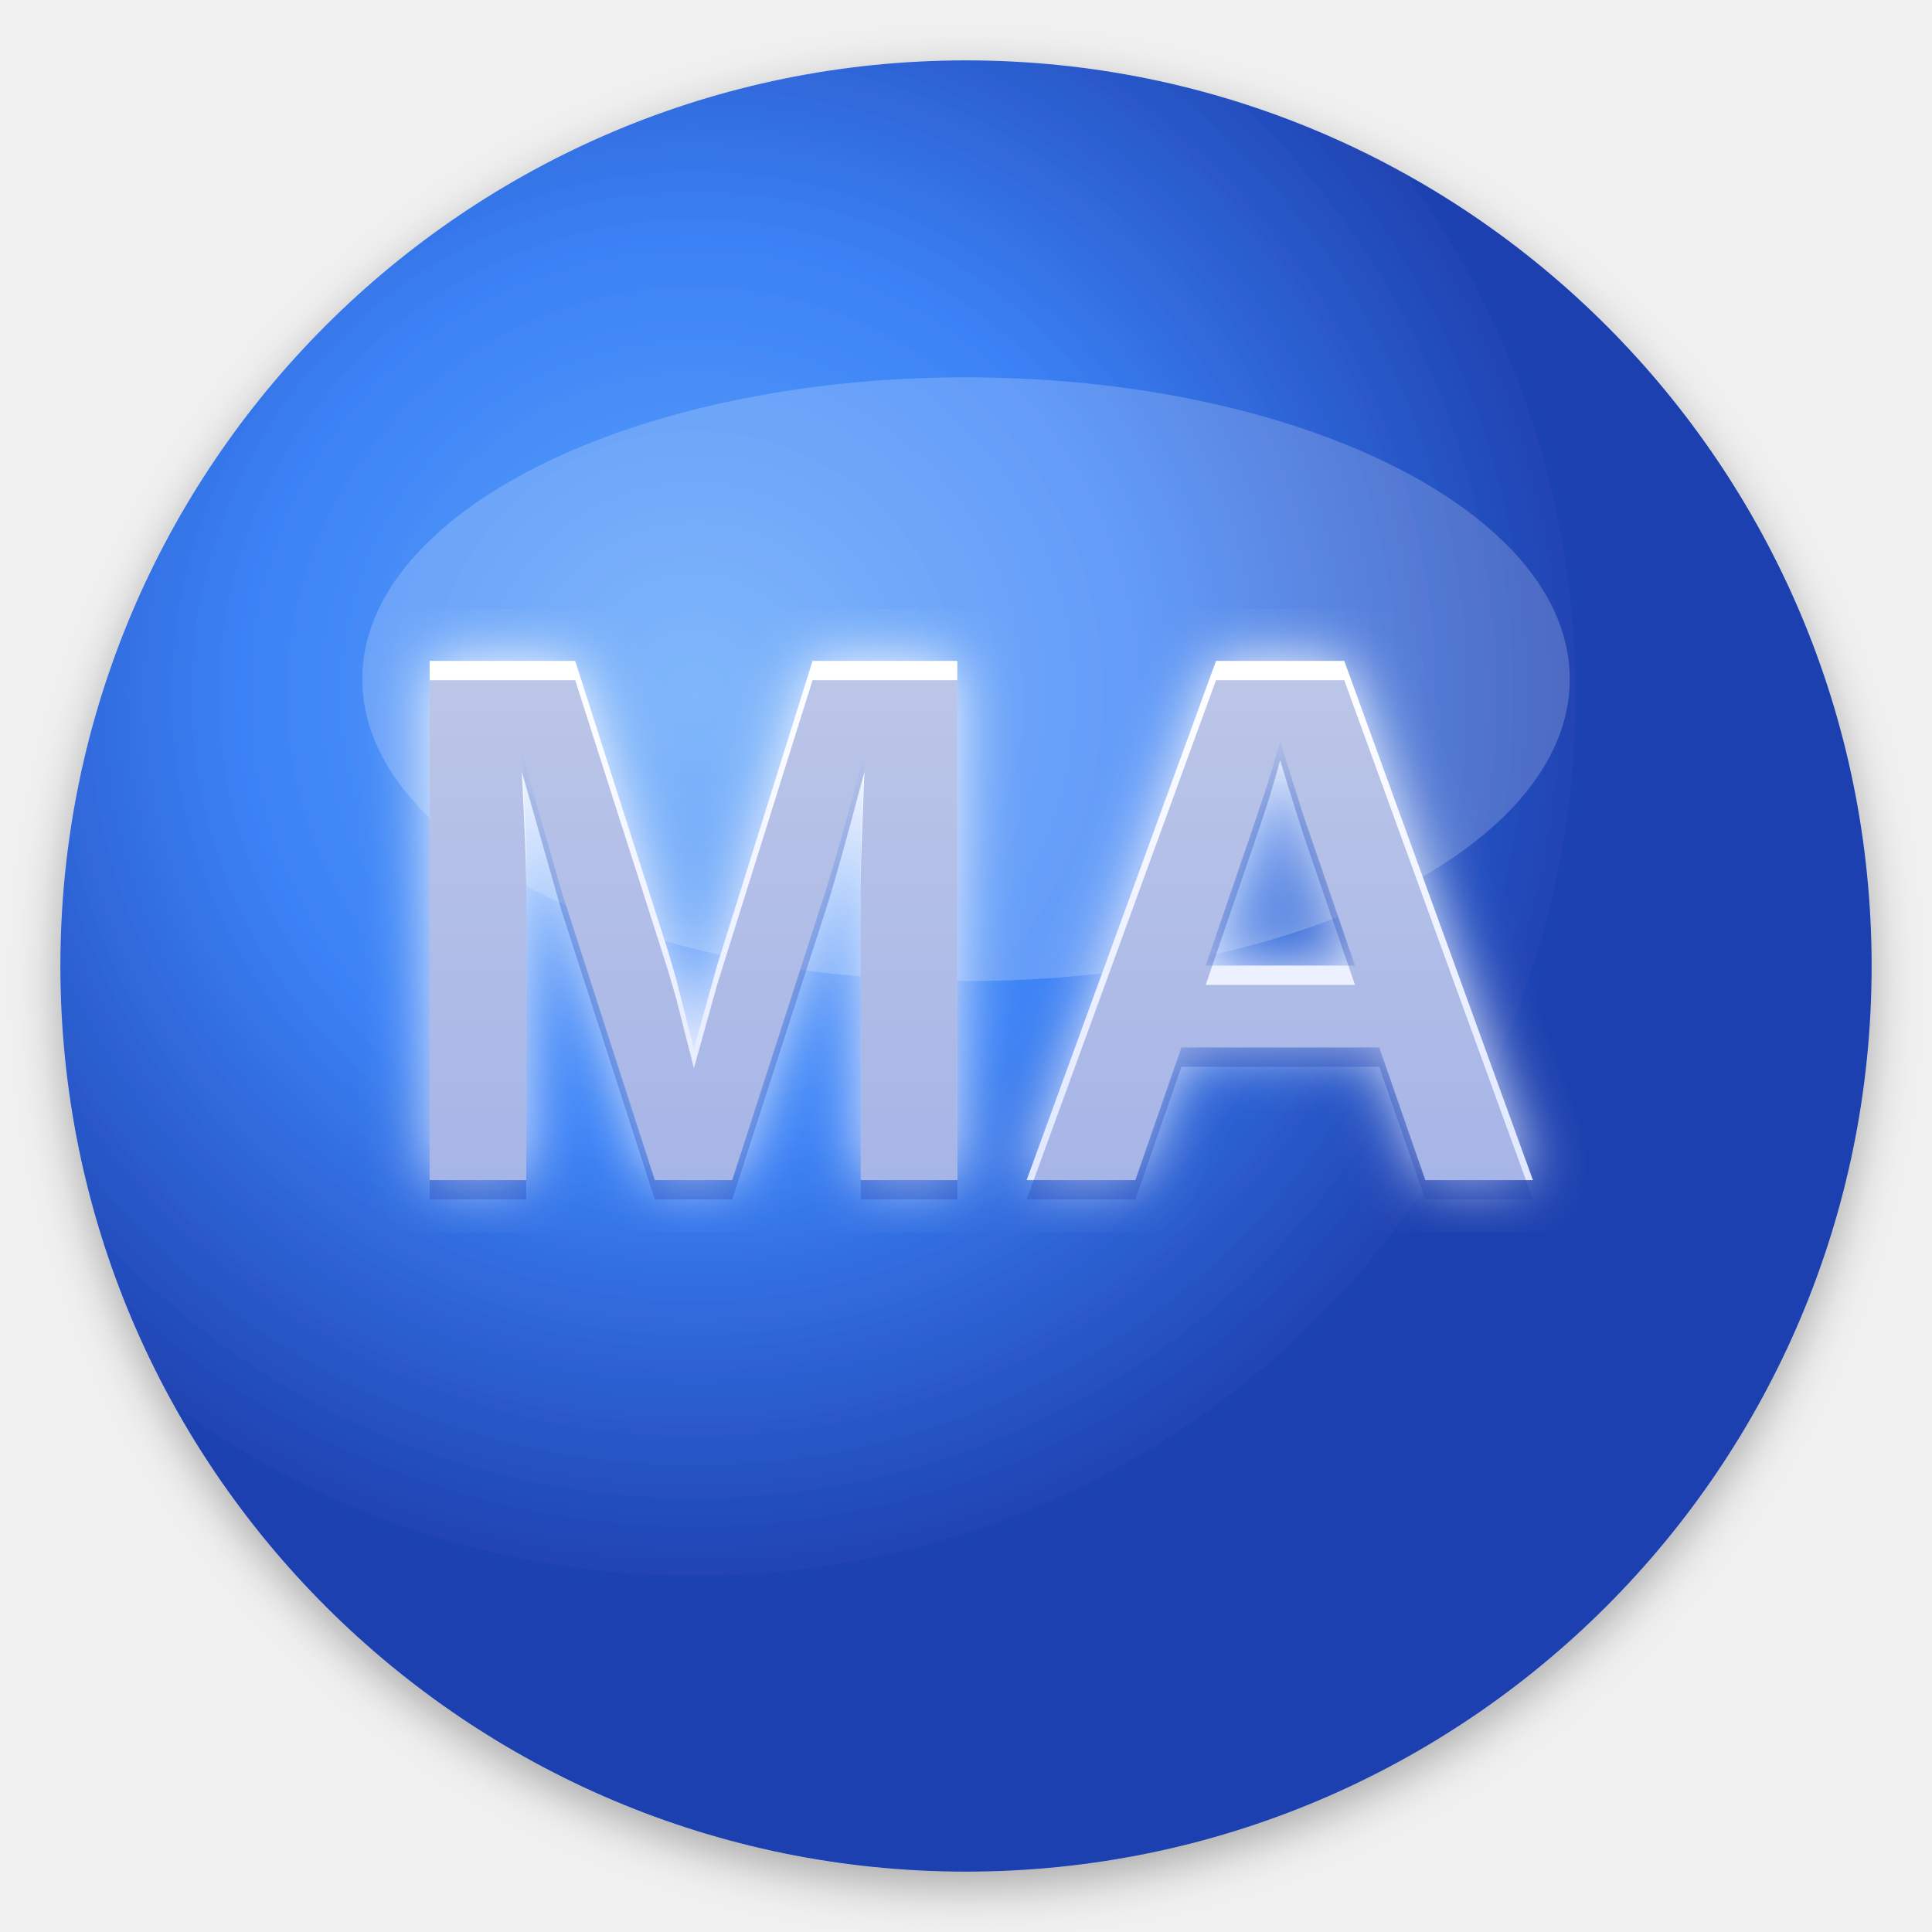
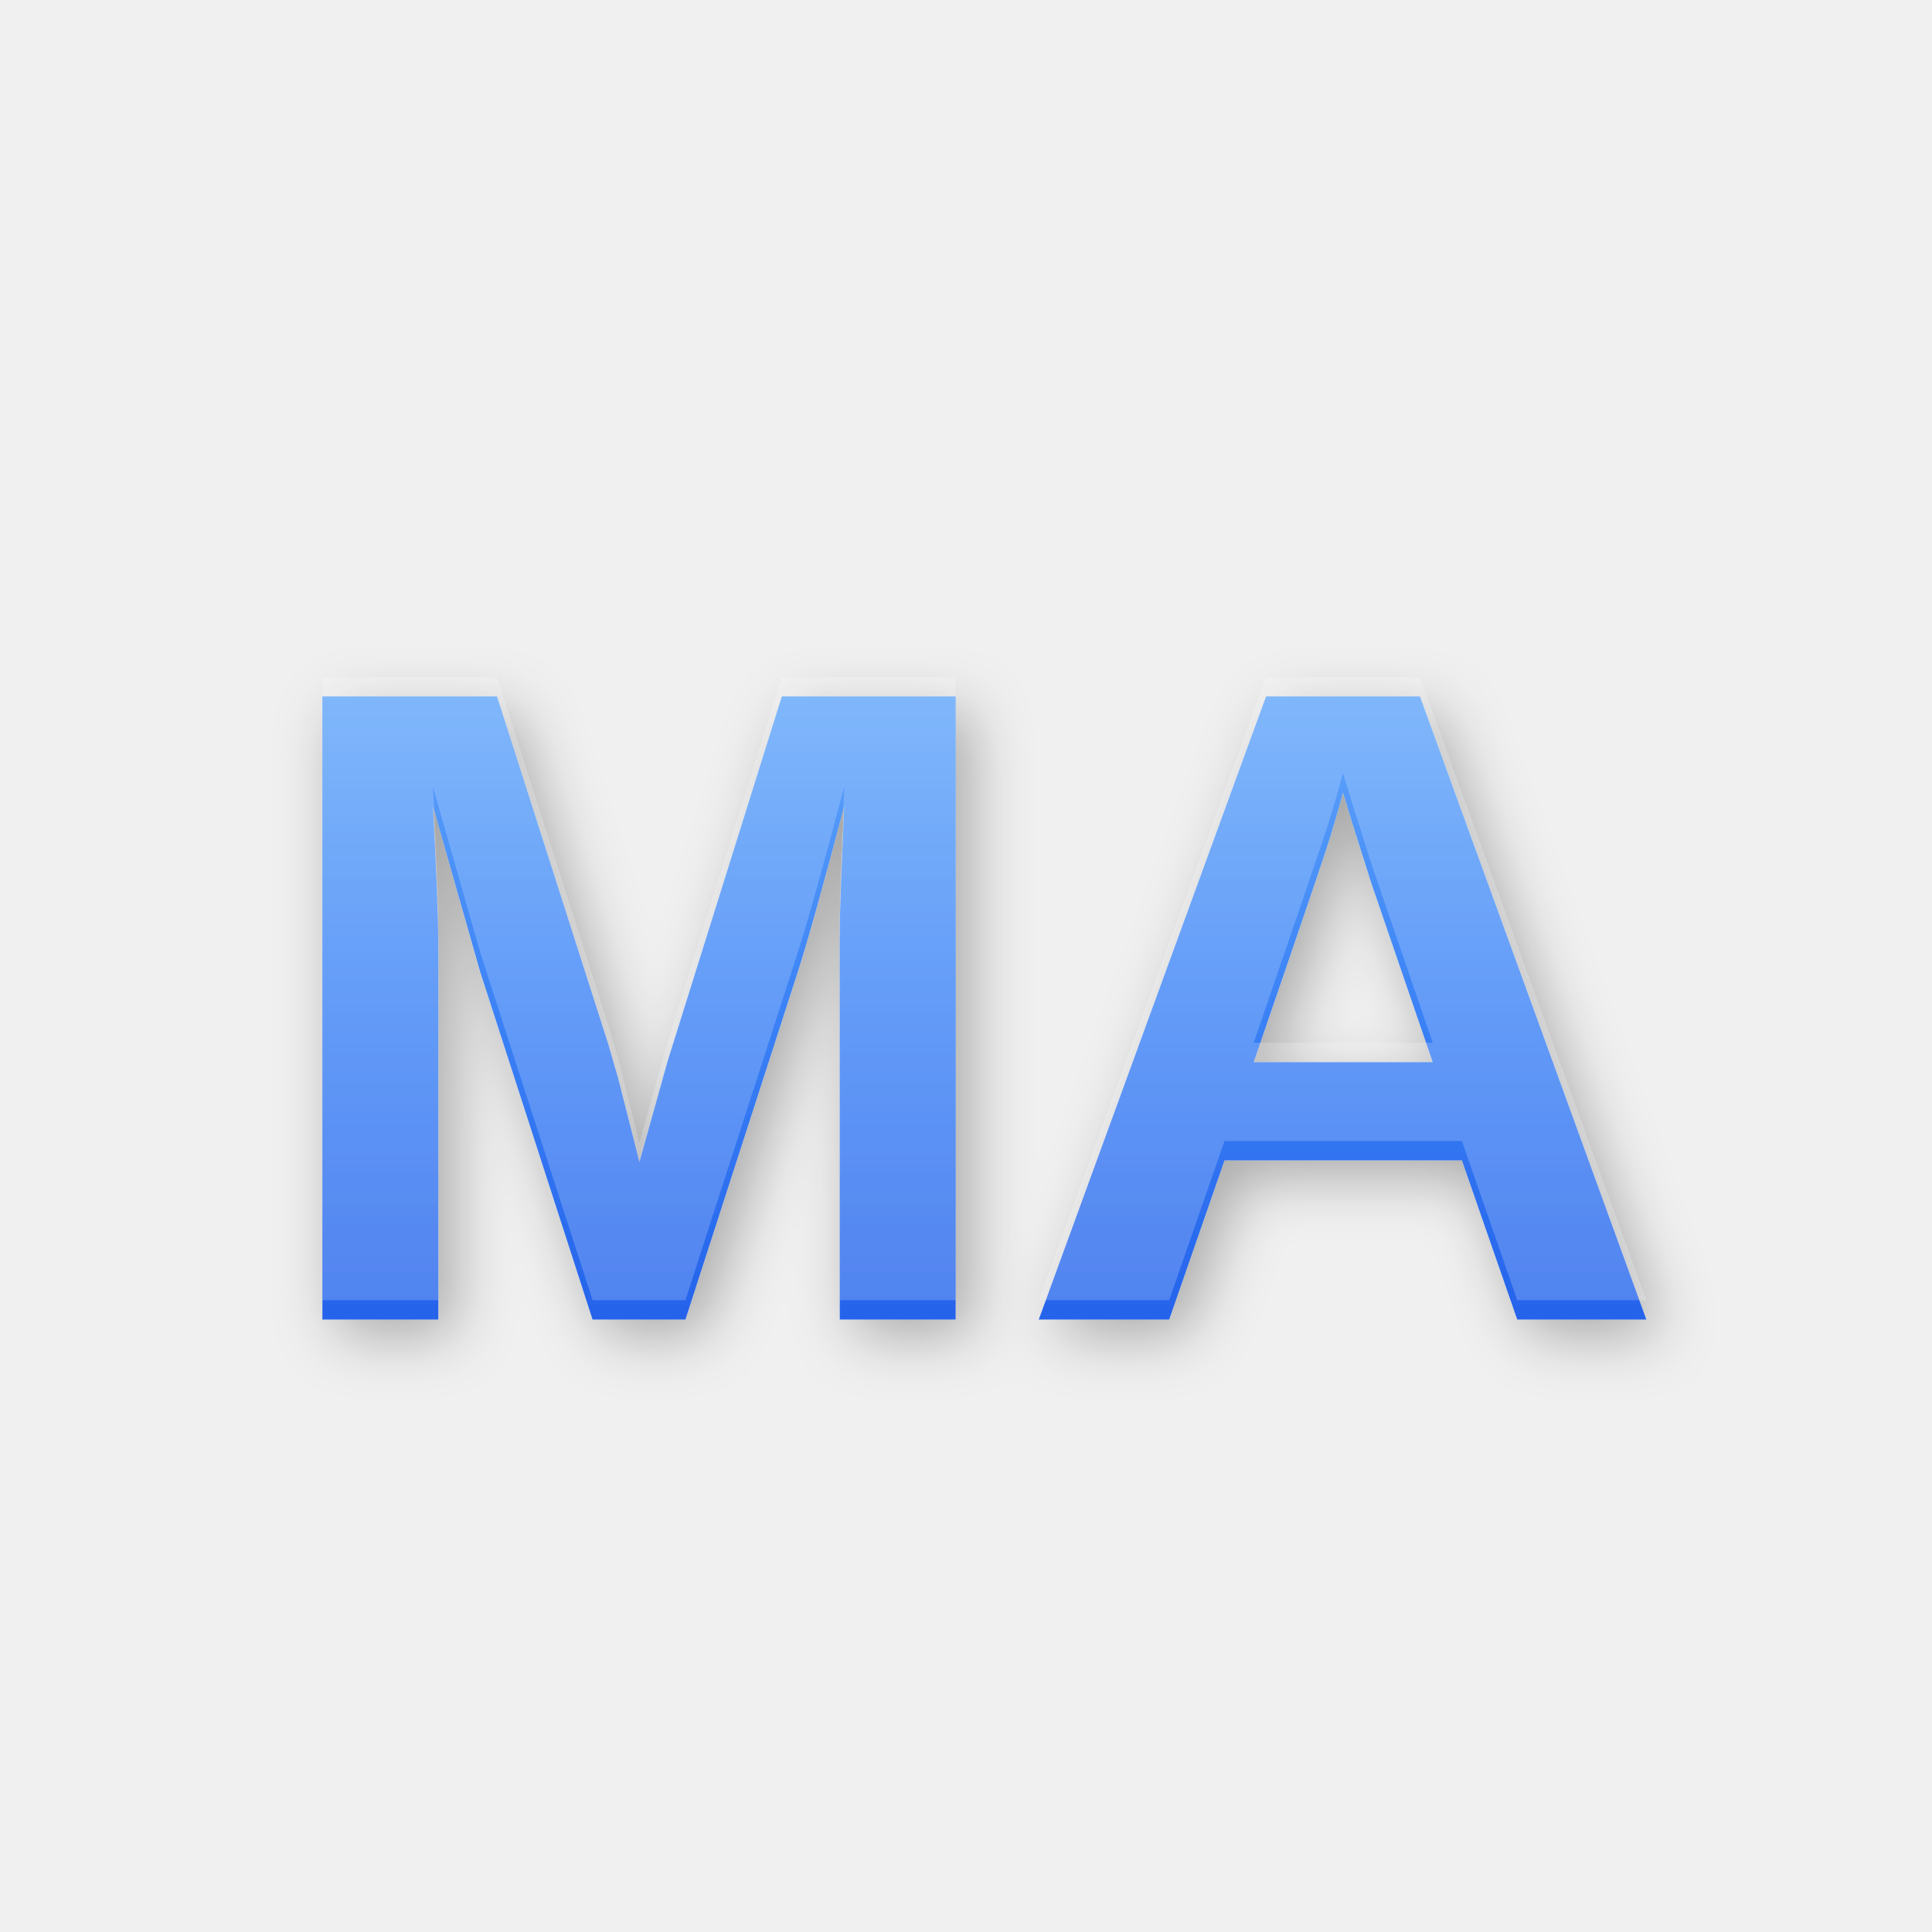
<svg xmlns="http://www.w3.org/2000/svg" width="512" height="512" viewBox="0 0 512 512">
  <defs>
-     <filter id="glow">
-       <feGaussianBlur stdDeviation="8" result="coloredBlur" />
+     <linearGradient id="textGradient" x1="0%" y1="0%" x2="0%" y2="100%">
+       <stop offset="0%" style="stop-color:#60a5fa;stop-opacity:1" />
+       <stop offset="50%" style="stop-color:#3b82f6;stop-opacity:1" />
+       <stop offset="100%" style="stop-color:#2563eb;stop-opacity:1" />
+     </linearGradient>
+     <filter id="shadow" x="-50%" y="-50%" width="200%" height="200%">
+       <feGaussianBlur in="SourceAlpha" stdDeviation="8" />
+       <feOffset dx="4" dy="4" result="offsetblur" />
+       <feComponentTransfer>
+         <feFuncA type="linear" slope="0.3" />
+       </feComponentTransfer>
      <feMerge>
-         <feMergeNode in="coloredBlur" />
+         <feMergeNode />
        <feMergeNode in="SourceGraphic" />
      </feMerge>
    </filter>
-     <radialGradient id="sphereGradient" cx="35%" cy="35%">
-       <stop offset="0%" style="stop-color:#60a5fa;stop-opacity:1" />
-       <stop offset="50%" style="stop-color:#3b82f6;stop-opacity:1" />
-       <stop offset="100%" style="stop-color:#1e40af;stop-opacity:1" />
-     </radialGradient>
-     <linearGradient id="textGradient" x1="0%" y1="0%" x2="0%" y2="100%">
-       <stop offset="0%" style="stop-color:#ffffff;stop-opacity:1" />
-       <stop offset="100%" style="stop-color:#e0e7ff;stop-opacity:1" />
-     </linearGradient>
-     <filter id="shadow">
-       <feDropShadow dx="0" dy="4" stdDeviation="6" flood-opacity="0.3" />
+     <filter id="highlight">
+       <feGaussianBlur in="SourceAlpha" stdDeviation="2" />
+       <feOffset dx="-2" dy="-2" result="offsetblur" />
+       <feFlood flood-color="white" flood-opacity="0.5" />
+       <feComposite in2="offsetblur" operator="in" />
+       <feMerge>
+         <feMergeNode />
+         <feMergeNode in="SourceGraphic" />
+       </feMerge>
    </filter>
  </defs>
-   <circle cx="256" cy="256" r="240" fill="url(#sphereGradient)" filter="url(#shadow)" />
-   <ellipse cx="256" cy="180" rx="160" ry="80" fill="white" opacity="0.2" />
-   <text x="50%" y="50%" dominant-baseline="middle" text-anchor="middle" font-size="200" fill="url(#textGradient)" font-family="Arial, sans-serif" font-weight="bold" filter="url(#glow)">MA</text>
-   <text x="50%" y="51%" dominant-baseline="middle" text-anchor="middle" font-size="200" fill="#1e40af" font-family="Arial, sans-serif" font-weight="bold" opacity="0.3">MA</text>
+   <text x="50%" y="55%" dominant-baseline="middle" text-anchor="middle" font-size="240" fill="url(#textGradient)" font-family="Arial, sans-serif" font-weight="bold" filter="url(#shadow)" style="paint-order: stroke fill;">MA</text>
+   <text x="50%" y="54%" dominant-baseline="middle" text-anchor="middle" font-size="240" fill="white" fill-opacity="0.2" font-family="Arial, sans-serif" font-weight="bold">MA</text>
</svg>
